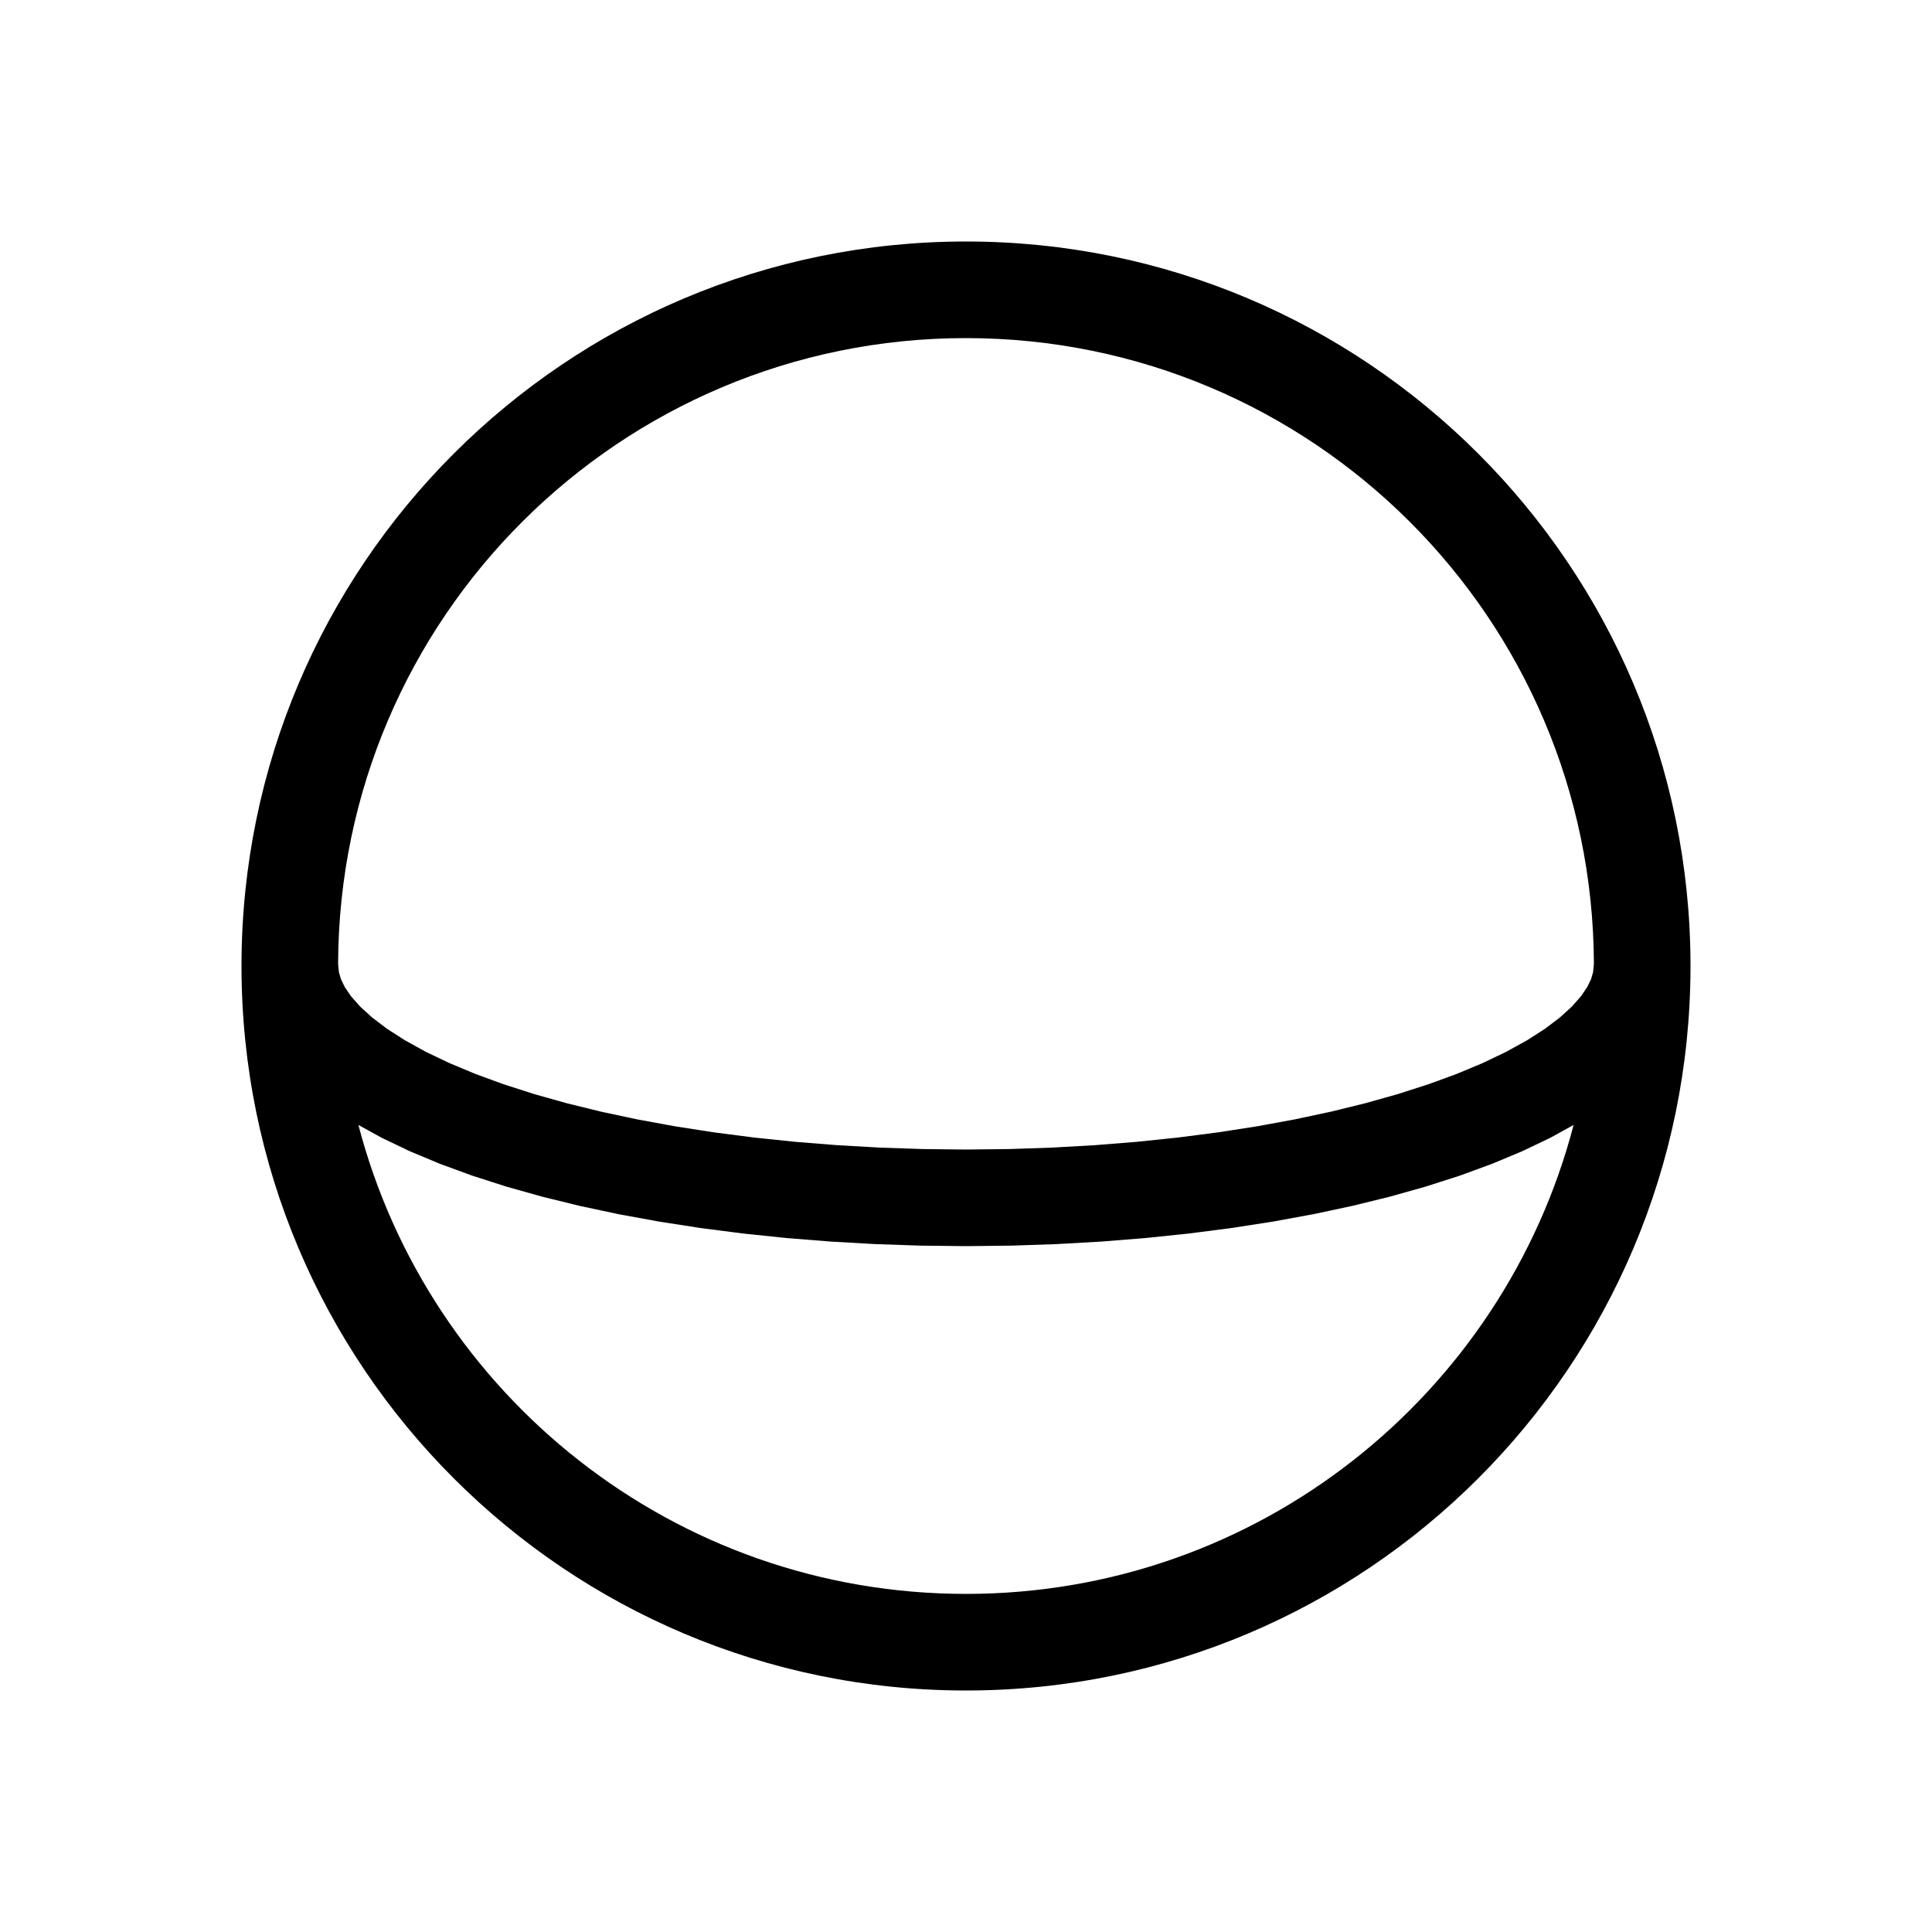
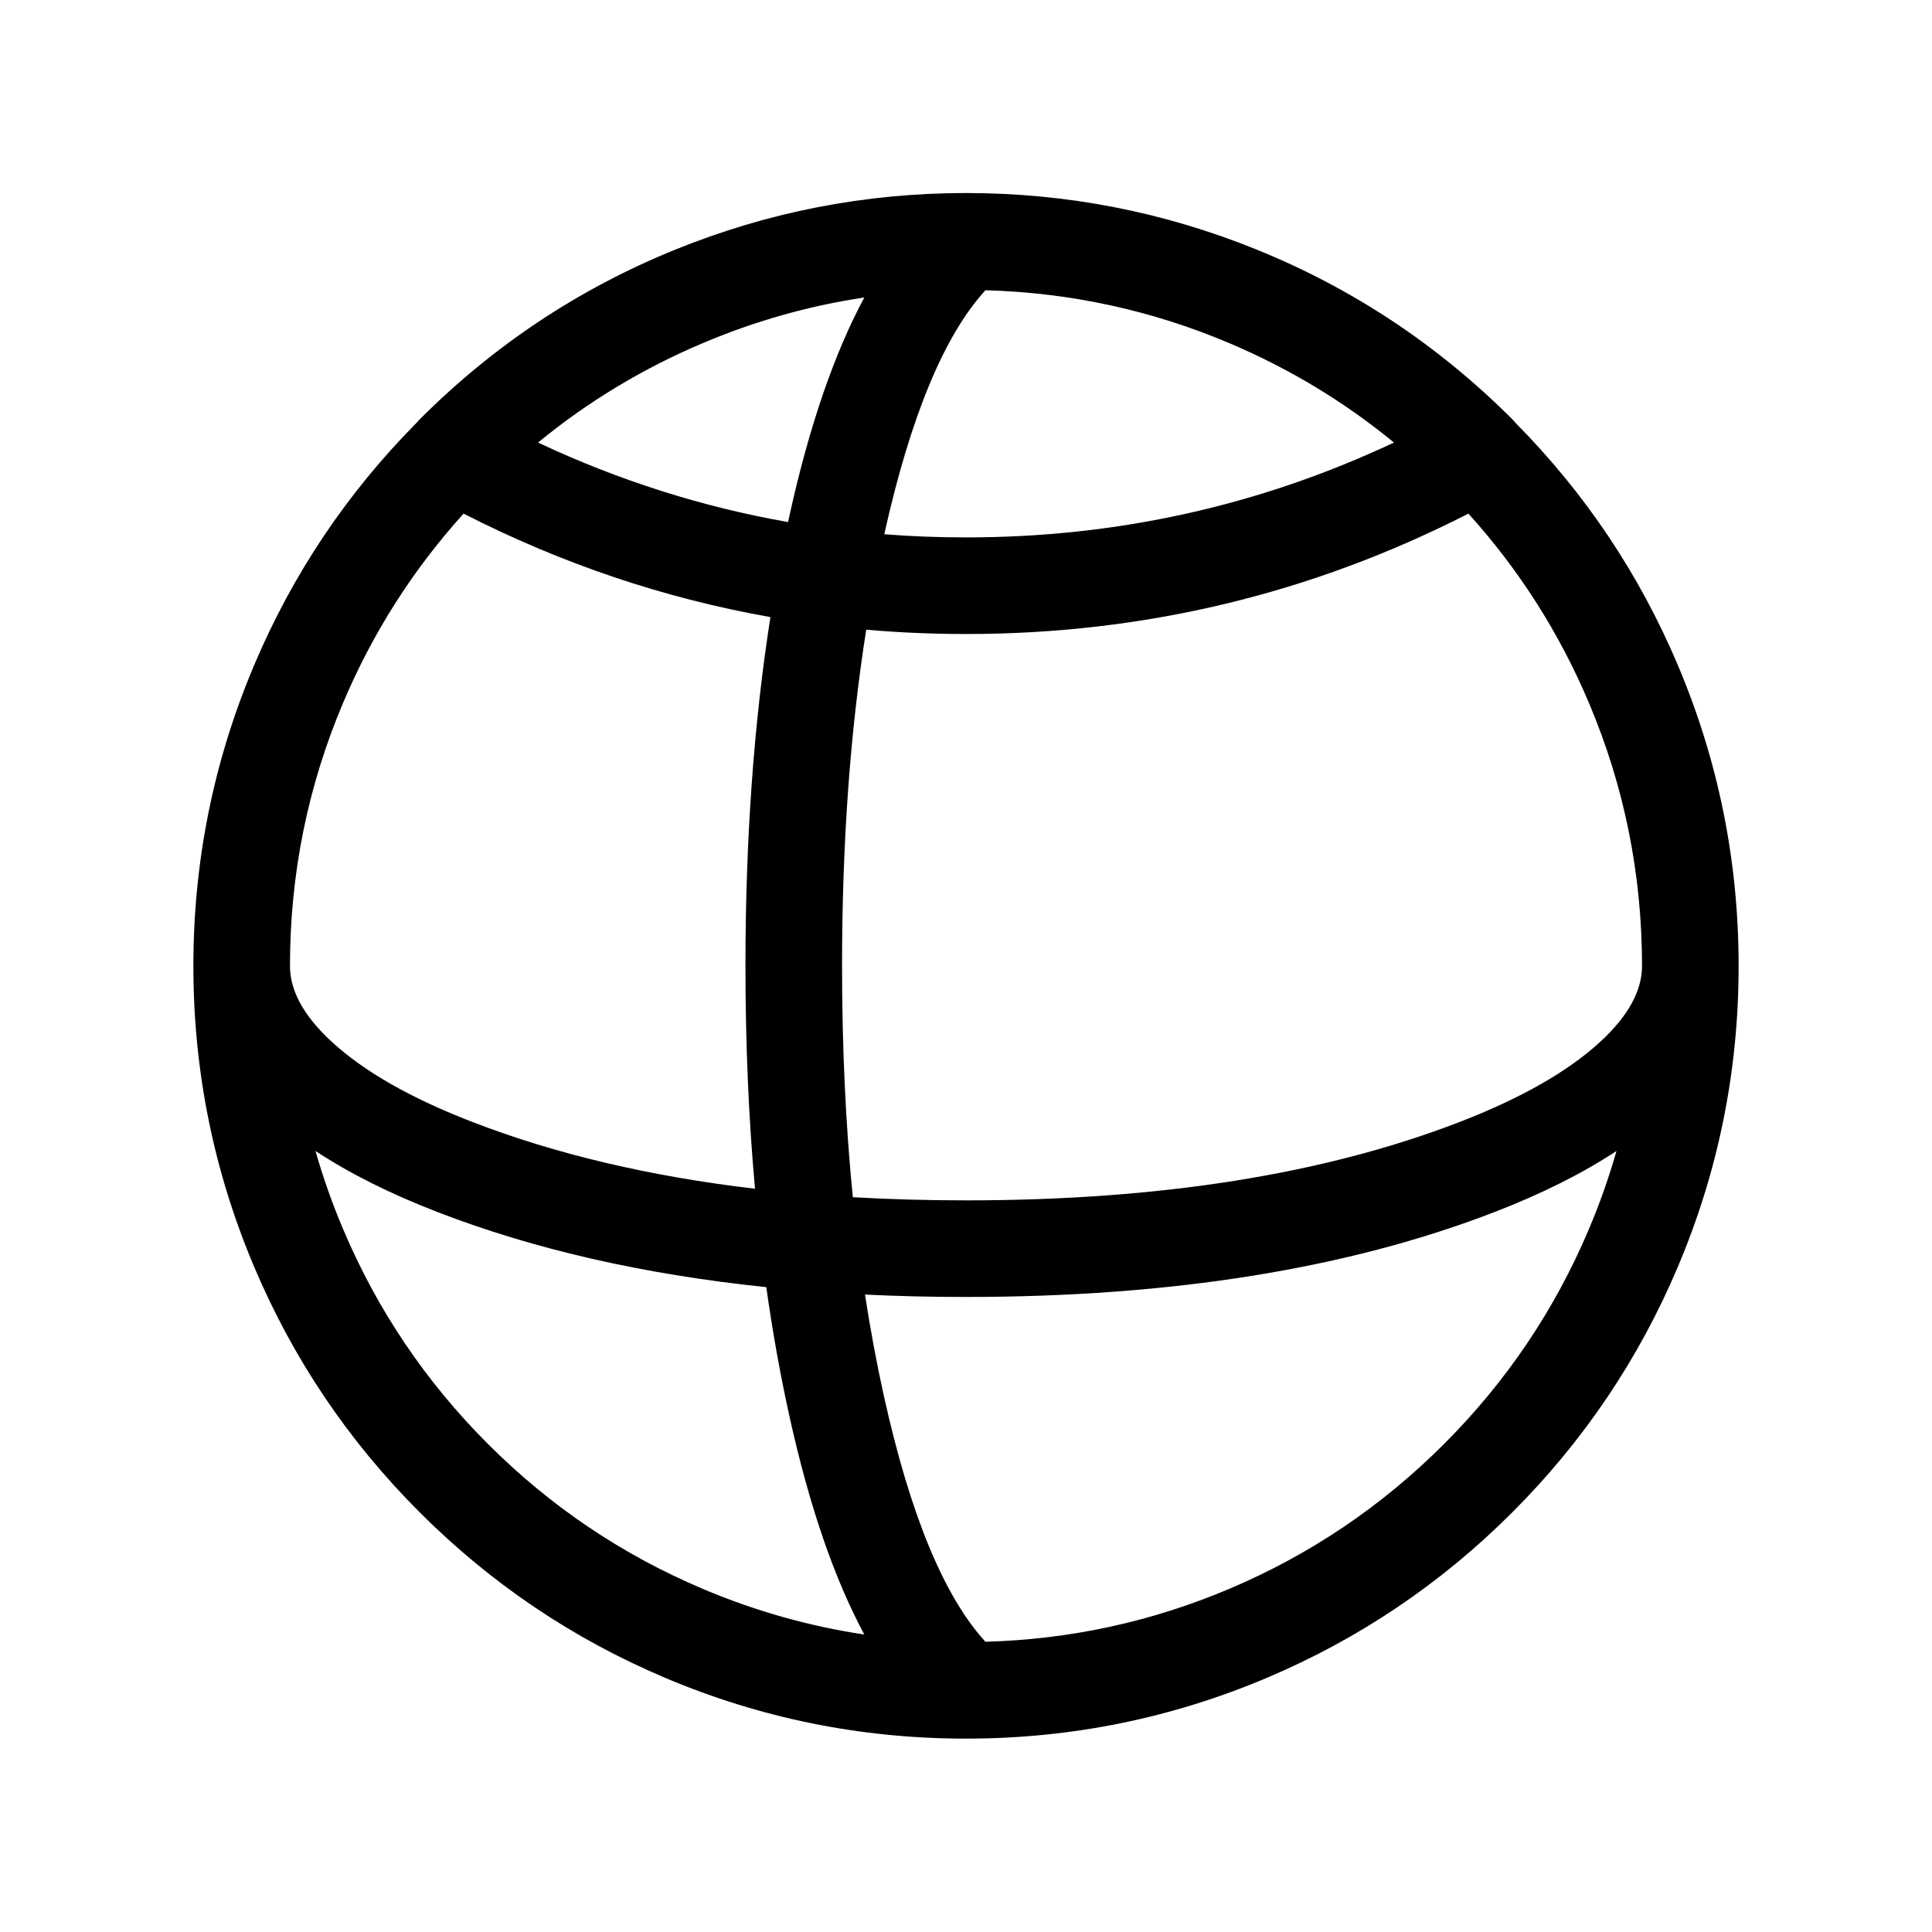
<svg xmlns="http://www.w3.org/2000/svg" viewBox="0 0 500 500">
  <g id="base">
-     <path d="M437.5,250.138C437.425,353.628 353.507,437.5 250,437.5C146.492,437.5 62.574,353.627 62.5,250.137C62.499,250.035 62.499,249.933 62.5,249.832C62.591,146.356 146.503,62.5 250,62.5C353.497,62.5 437.408,146.355 437.5,249.831C437.501,249.933 437.501,250.035 437.5,250.138ZM87.708,251.585L88.219,253.362L89.222,255.445L90.852,257.842L93.203,260.499L96.318,263.337L100.204,266.277L104.845,269.254L110.212,272.214L116.273,275.113L122.988,277.919L130.318,280.602L138.22,283.139L146.651,285.512L155.57,287.703L164.93,289.699L174.686,291.487L184.789,293.056L195.194,294.399L205.851,295.507L216.711,296.375L227.721,296.999L238.835,297.374L250,297.499L261.165,297.374L272.279,296.999L283.289,296.375L294.149,295.507L304.805,294.399L315.211,293.056L325.314,291.487L335.07,289.699L344.43,287.703L353.348,285.512L361.781,283.139L369.682,280.602L377.012,277.919L383.727,275.114L389.788,272.214L395.155,269.254L399.796,266.277L403.682,263.337L406.797,260.499L409.148,257.842L410.779,255.445L411.781,253.362L412.292,251.585L412.499,249.415C412.184,159.938 339.551,87.5 250,87.5C160.449,87.5 87.816,159.938 87.501,249.415L87.708,251.585ZM250,412.5C325.535,412.5 389.033,360.963 407.248,291.135L401.637,294.229L401.543,294.281C401.438,294.339 401.332,294.395 401.225,294.45C401.118,294.505 401.011,294.558 400.902,294.61L400.805,294.657L394.317,297.761L394.232,297.802C394.14,297.846 394.048,297.888 393.954,297.93C393.856,297.974 393.756,298.018 393.655,298.06L393.565,298.097L386.471,301.061L386.391,301.095C386.303,301.132 386.214,301.167 386.124,301.202C386.04,301.235 385.955,301.268 385.869,301.299L385.789,301.328L378.113,304.138L378.041,304.165C377.969,304.191 377.896,304.217 377.823,304.242Q377.695,304.286 377.565,304.328L377.489,304.352L369.276,306.99L369.207,307.012C369.135,307.035 369.063,307.058 368.99,307.079Q368.881,307.112 368.771,307.143L368.702,307.163L359.984,309.616L359.919,309.634C359.849,309.654 359.779,309.673 359.709,309.691C359.645,309.708 359.58,309.724 359.516,309.74L359.453,309.756L350.268,312.012L350.207,312.027C350.142,312.043 350.077,312.059 350.012,312.074C349.952,312.087 349.892,312.101 349.831,312.113L349.772,312.126L340.164,314.175L340.106,314.187C340.045,314.2 339.984,314.213 339.922,314.225C339.866,314.236 339.81,314.246 339.753,314.257L339.698,314.267L329.709,316.098L329.654,316.108C329.598,316.118 329.543,316.128 329.487,316.137C329.431,316.146 329.375,316.156 329.319,316.164L329.266,316.172L318.944,317.776L318.888,317.785Q318.792,317.8 318.695,317.813C318.653,317.819 318.611,317.825 318.569,317.83L318.523,317.836L307.902,319.206L307.852,319.213C307.797,319.22 307.743,319.227 307.688,319.233C307.641,319.239 307.593,319.244 307.545,319.249L307.497,319.254L296.635,320.383L296.586,320.389C296.537,320.394 296.488,320.398 296.438,320.403C296.389,320.408 296.339,320.412 296.289,320.416L296.242,320.42L285.185,321.304L285.137,321.307C285.087,321.311 285.037,321.315 284.987,321.318C284.94,321.322 284.894,321.325 284.847,321.327L284.801,321.33L273.601,321.964L273.549,321.967C273.486,321.97 273.424,321.973 273.362,321.976C273.329,321.977 273.297,321.978 273.264,321.98L273.225,321.981L261.918,322.363L261.867,322.365C261.81,322.366 261.753,322.368 261.696,322.369C261.659,322.37 261.622,322.37 261.586,322.371L261.545,322.371L250.186,322.499L250.14,322.499C250.094,322.5 250.047,322.5 250,322.5C249.953,322.5 249.907,322.5 249.86,322.499L249.814,322.499L238.455,322.371L238.414,322.371C238.377,322.37 238.341,322.37 238.304,322.369C238.247,322.368 238.19,322.366 238.133,322.364L238.083,322.363L226.775,321.981L226.736,321.98C226.703,321.978 226.671,321.977 226.638,321.976C226.576,321.973 226.514,321.97 226.451,321.967L226.399,321.964L215.2,321.33L215.153,321.327C215.105,321.324 215.056,321.321 215.008,321.318C214.96,321.315 214.911,321.311 214.863,321.307L214.816,321.304L203.757,320.42L203.711,320.416C203.664,320.412 203.617,320.408 203.57,320.404C203.518,320.399 203.466,320.394 203.414,320.388L203.364,320.383L192.503,319.254L192.455,319.249C192.407,319.244 192.359,319.239 192.312,319.233C192.257,319.227 192.203,319.22 192.148,319.213L192.097,319.206L181.477,317.836L181.431,317.83C181.39,317.825 181.349,317.819 181.309,317.814C181.243,317.804 181.177,317.795 181.112,317.785L181.055,317.776L170.734,316.173L170.681,316.164C170.626,316.156 170.571,316.147 170.516,316.138C170.46,316.128 170.403,316.118 170.346,316.108L170.292,316.098L160.302,314.267L160.247,314.257C160.191,314.247 160.135,314.236 160.078,314.225Q159.986,314.206 159.894,314.187L159.836,314.175L150.229,312.126L150.169,312.114Q150.076,312.094 149.983,312.072C149.92,312.058 149.856,312.043 149.793,312.027L149.732,312.012L140.547,309.756L140.484,309.74C140.42,309.724 140.355,309.708 140.291,309.691C140.221,309.673 140.151,309.654 140.081,309.634L140.016,309.616L131.298,307.163L131.229,307.143C131.156,307.123 131.083,307.101 131.01,307.079C130.938,307.058 130.865,307.035 130.793,307.012L130.724,306.99L122.511,304.352L122.434,304.328C122.349,304.3 122.263,304.272 122.177,304.242C122.104,304.217 122.032,304.191 121.959,304.165L121.887,304.138L114.211,301.328L114.131,301.299C114.046,301.268 113.96,301.236 113.875,301.202C113.786,301.167 113.698,301.132 113.609,301.095L113.529,301.061L106.436,298.098L106.344,298.06C106.242,298.017 106.139,297.972 106.037,297.926C105.947,297.886 105.857,297.844 105.768,297.802L105.684,297.761L99.195,294.657L99.098,294.61C98.987,294.557 98.876,294.502 98.766,294.445C98.663,294.392 98.56,294.337 98.457,294.281L98.364,294.229L92.752,291.135C110.967,360.963 174.465,412.5 250,412.5Z" />
+     <path d="M174.703,64.624C198.771,54.854 223.849,49.965 249.936,49.957C276.022,49.95 301.104,54.823 325.181,64.577C350.114,74.678 372.172,89.311 391.356,108.476C391.643,108.763 391.915,109.064 392.174,109.378C392.21,109.419 392.245,109.461 392.28,109.503C410.296,127.738 424.281,148.624 434.236,172.163C444.715,196.938 449.954,222.884 449.954,250C449.954,277.111 444.715,303.054 434.236,327.828C424.118,351.751 409.836,372.936 391.392,391.382C372.946,409.829 351.761,424.113 327.838,434.233C303.125,444.687 277.248,449.927 250.207,449.954C249.997,449.959 249.789,449.958 249.582,449.954C222.618,449.9 196.811,444.66 172.162,434.233C148.239,424.113 127.054,409.829 108.609,391.382C90.164,372.936 75.882,351.751 65.764,327.828C55.288,303.06 50.049,277.124 50.046,250.021L50.046,250L50.046,249.989C50.047,222.877 55.287,196.935 65.764,172.163C75.728,148.601 89.731,127.697 107.773,109.45C108.023,109.147 108.288,108.856 108.568,108.576C127.733,89.393 149.778,74.742 174.703,64.624ZM411.211,181.901C403.549,163.784 393.153,147.459 380.026,132.926C339.359,153.696 296.017,164.081 250,164.081C241.296,164.081 232.687,163.709 224.175,162.966C220.007,189.376 217.923,218.387 217.923,250C217.923,271.104 218.851,291.05 220.709,309.835C230.168,310.38 239.931,310.653 250,310.653C300.179,310.653 342.778,303.884 377.797,290.348C393.694,284.203 405.815,277.286 414.161,269.597C421.356,262.967 424.954,256.435 424.954,250C424.954,226.263 420.373,203.564 411.211,181.901ZM88.789,181.901C79.627,203.564 75.046,226.263 75.046,250C75.046,256.435 78.644,262.967 85.839,269.597C94.185,277.286 106.306,284.203 122.203,290.348C143.734,298.671 168.13,304.435 195.392,307.64C193.746,289.406 192.923,270.192 192.923,250C192.923,217.341 195.076,187.242 199.381,159.704C171.867,154.836 145.398,145.911 119.975,132.926C106.846,147.459 96.451,163.784 88.789,181.901ZM318.098,411.208C339.028,402.355 357.566,389.854 373.713,373.705C389.86,357.557 402.359,339.019 411.211,318.089C414.021,311.446 416.4,304.706 418.348,297.869C409.557,303.671 399.045,308.937 386.811,313.666C348.892,328.324 303.288,335.653 250,335.653C241.073,335.653 232.361,335.447 223.864,335.036C225.255,344.122 226.891,352.904 228.77,361.381C235.563,392.014 244.317,413.182 255.032,424.885C276.949,424.281 297.971,419.723 318.098,411.208ZM88.789,318.089C97.641,339.019 110.141,357.557 126.287,373.705C142.434,389.854 160.972,402.355 181.902,411.208C195.425,416.929 209.353,420.864 223.684,423.014C215.912,408.568 209.471,389.828 204.363,366.793C201.973,356.011 199.956,344.784 198.315,333.112C166.592,329.823 138.217,323.341 113.189,313.666C100.955,308.937 90.443,303.671 81.652,297.869C83.6,304.706 85.979,311.446 88.789,318.089ZM250,139.081C289.026,139.081 325.945,130.898 360.757,114.532C347.855,103.941 333.636,95.36 318.099,88.789C297.972,80.276 276.95,75.718 255.032,75.115C244.359,86.773 235.631,107.822 228.849,138.264C235.829,138.809 242.88,139.081 250,139.081ZM203.946,135.112C204.084,134.476 204.223,133.841 204.363,133.207C209.471,110.171 215.912,91.431 223.685,76.986C209.353,79.135 195.425,83.069 181.901,88.789C166.364,95.36 152.145,103.941 139.243,114.532C160.057,124.318 181.625,131.177 203.946,135.112Z" />
  </g>
</svg>
